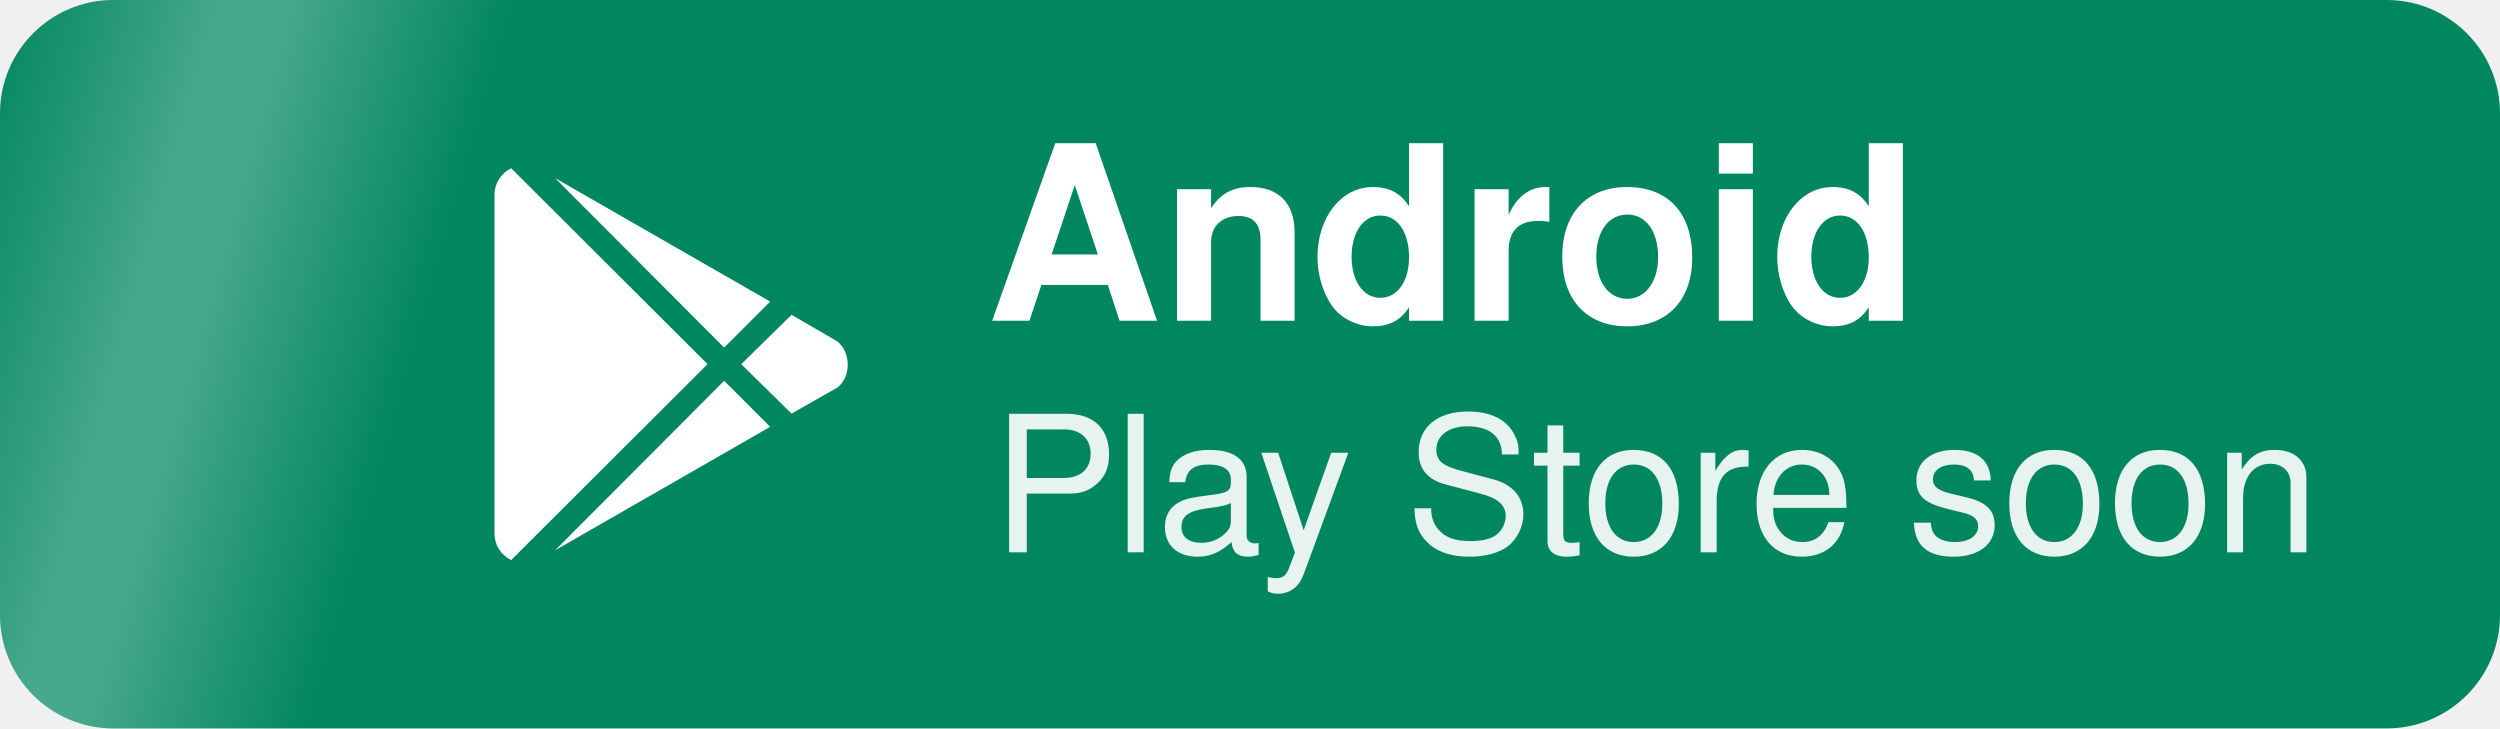
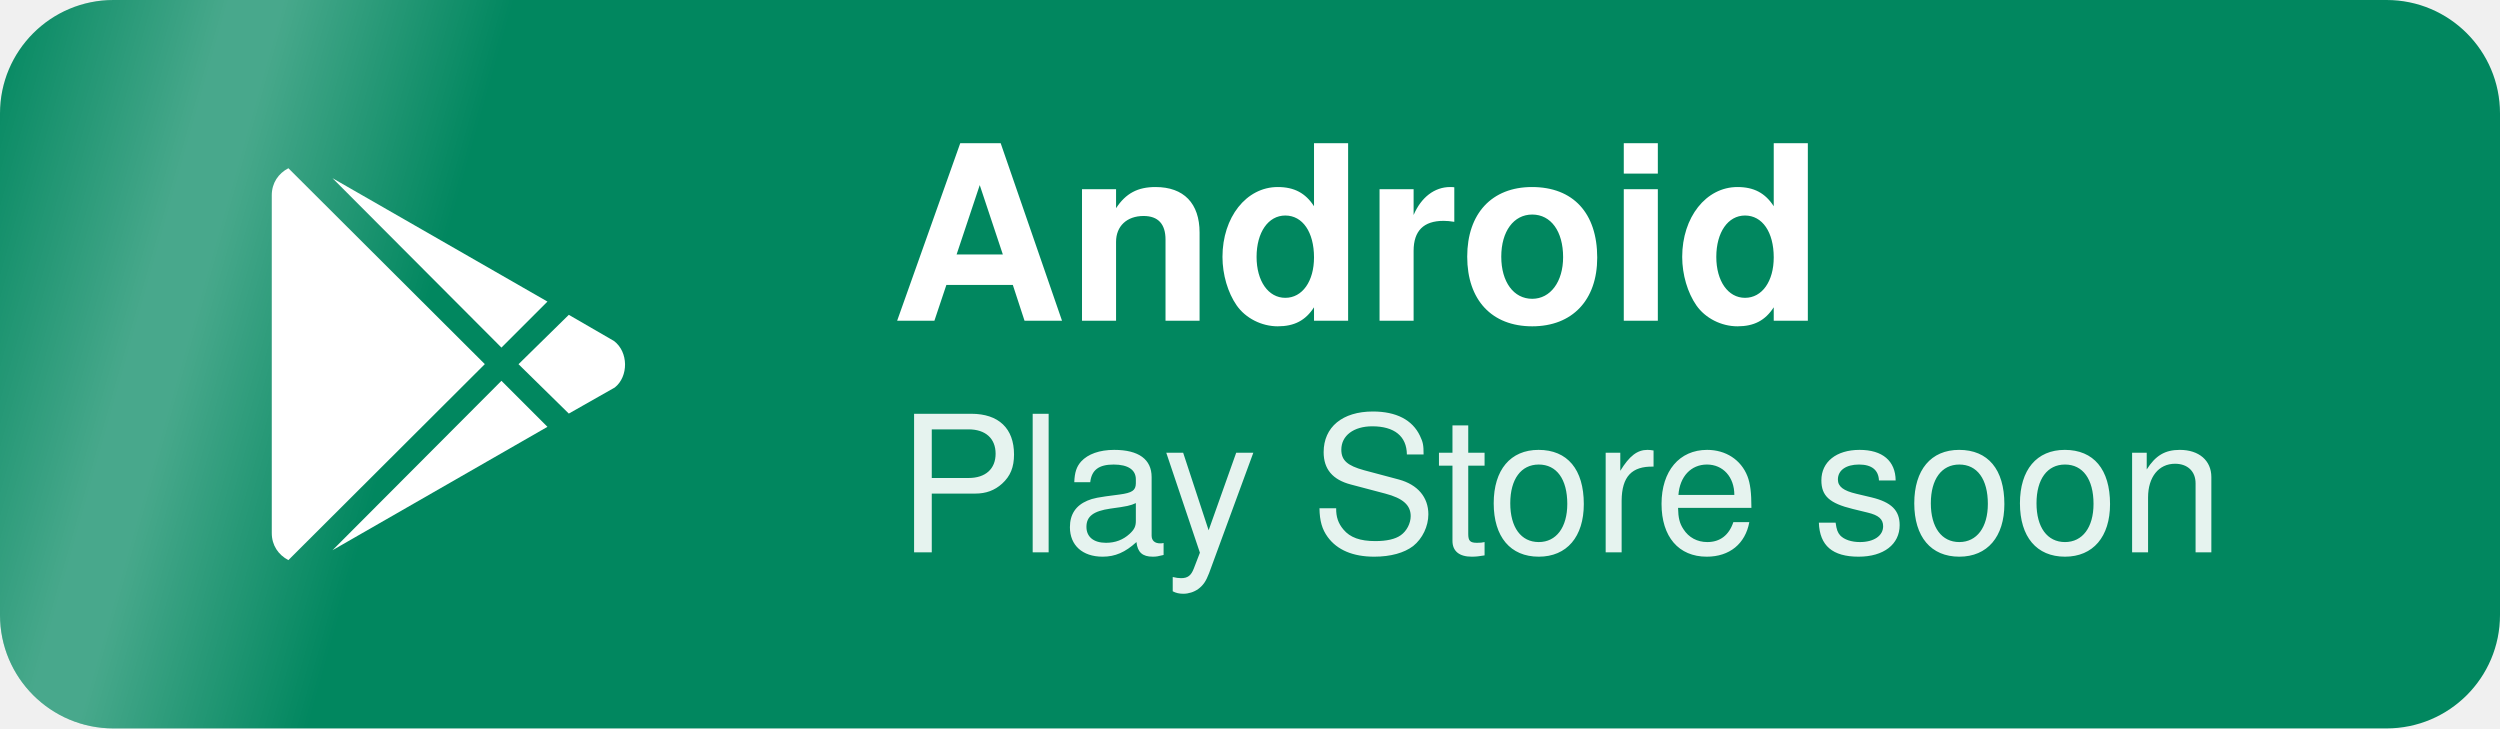
<svg xmlns="http://www.w3.org/2000/svg" viewBox="0 0 841.9 245.3" width="841.9" height="245.3" role="img" aria-label="On Google Play soon">
  <defs>
    <clipPath id="edge">
      <path d="M38.2,0 H803.7 A38.2,38.2 0 0 1 841.9,38.2 V207.1 A38.2,38.2 0 0 1 803.7,245.3 H38.2 A38.2,38.2 0 0 1 0,207.1 V38.2 A38.2,38.2 0 0 1 38.2,0 Z" />
    </clipPath>
    <linearGradient id="sheen" x1="0" y1="0" x2="1" y2="0">
      <stop offset="0" stop-color="#fff" stop-opacity="0" />
      <stop offset="0.45" stop-color="#fff" stop-opacity="0.28" />
      <stop offset="0.55" stop-color="#fff" stop-opacity="0.28" />
      <stop offset="1" stop-color="#fff" stop-opacity="0" />
    </linearGradient>
  </defs>
  <style>
    @keyframes pass {
      0%       { transform: translateX(-278.4px); }
      12.16%   { transform: translateX(1120.3px); }
      100%     { transform: translateX(1120.3px); }
    }
    .band { animation: pass 8.741s linear 2.078s infinite backwards; }
    @media (prefers-reduced-motion: reduce) {
      .band { animation: none; opacity: 0; }
    }
  </style>
  <path d="M38.2,0 H803.7 A38.2,38.2 0 0 1 841.9,38.2 V207.1 A38.2,38.2 0 0 1 803.7,245.3 H38.2 A38.2,38.2 0 0 1 0,207.1 V38.2 A38.2,38.2 0 0 1 38.2,0 Z" fill="#01875f" />
-   <g transform="translate(160.0 56.65) scale(0.25781)" fill="#ffffff">
+   <g transform="translate(85.0 56.65) scale(0.25781)" fill="#ffffff">
    <path d="M325.3 234.3L104.6 13l280.8 161.2-60.1 60.1zM47 0C34 6.8 25.3 19.2 25.3 35.3v441.3c0 16.1 8.7 28.5 21.7 35.3l256.6-256L47 0zm425.2 225.6l-58.9-34.1-65.7 64.5 65.7 64.5 60.1-34.1c18-14.3 18-46.5-1.2-60.8zM104.6 499l280.8-161.2-60.1-60.1L104.6 499z" />
  </g>
-   <text x="332" y="108" font-family="-apple-system, BlinkMacSystemFont, 'Segoe UI', Helvetica, Arial, sans-serif" font-size="82" font-weight="700" fill="#ffffff">Android</text>
-   <text x="334" y="186" font-family="-apple-system, BlinkMacSystemFont, 'Segoe UI', Helvetica, Arial, sans-serif" font-size="64" font-weight="400" fill="#ffffff" fill-opacity="0.9">Play Store soon</text>
+   <text x="300" y="108" font-family="-apple-system, BlinkMacSystemFont, 'Segoe UI', Helvetica, Arial, sans-serif" font-size="82" font-weight="700" fill="#ffffff">Android</text>
+   <text x="302" y="186" font-family="-apple-system, BlinkMacSystemFont, 'Segoe UI', Helvetica, Arial, sans-serif" font-size="64" font-weight="400" fill="#ffffff" fill-opacity="0.9">Play Store soon</text>
  <g clip-path="url(#edge)">
    <g class="band">
      <rect x="0" y="-60" width="173.6" height="365.3" fill="url(#sheen)" transform="skewX(-16)" />
    </g>
  </g>
</svg>
